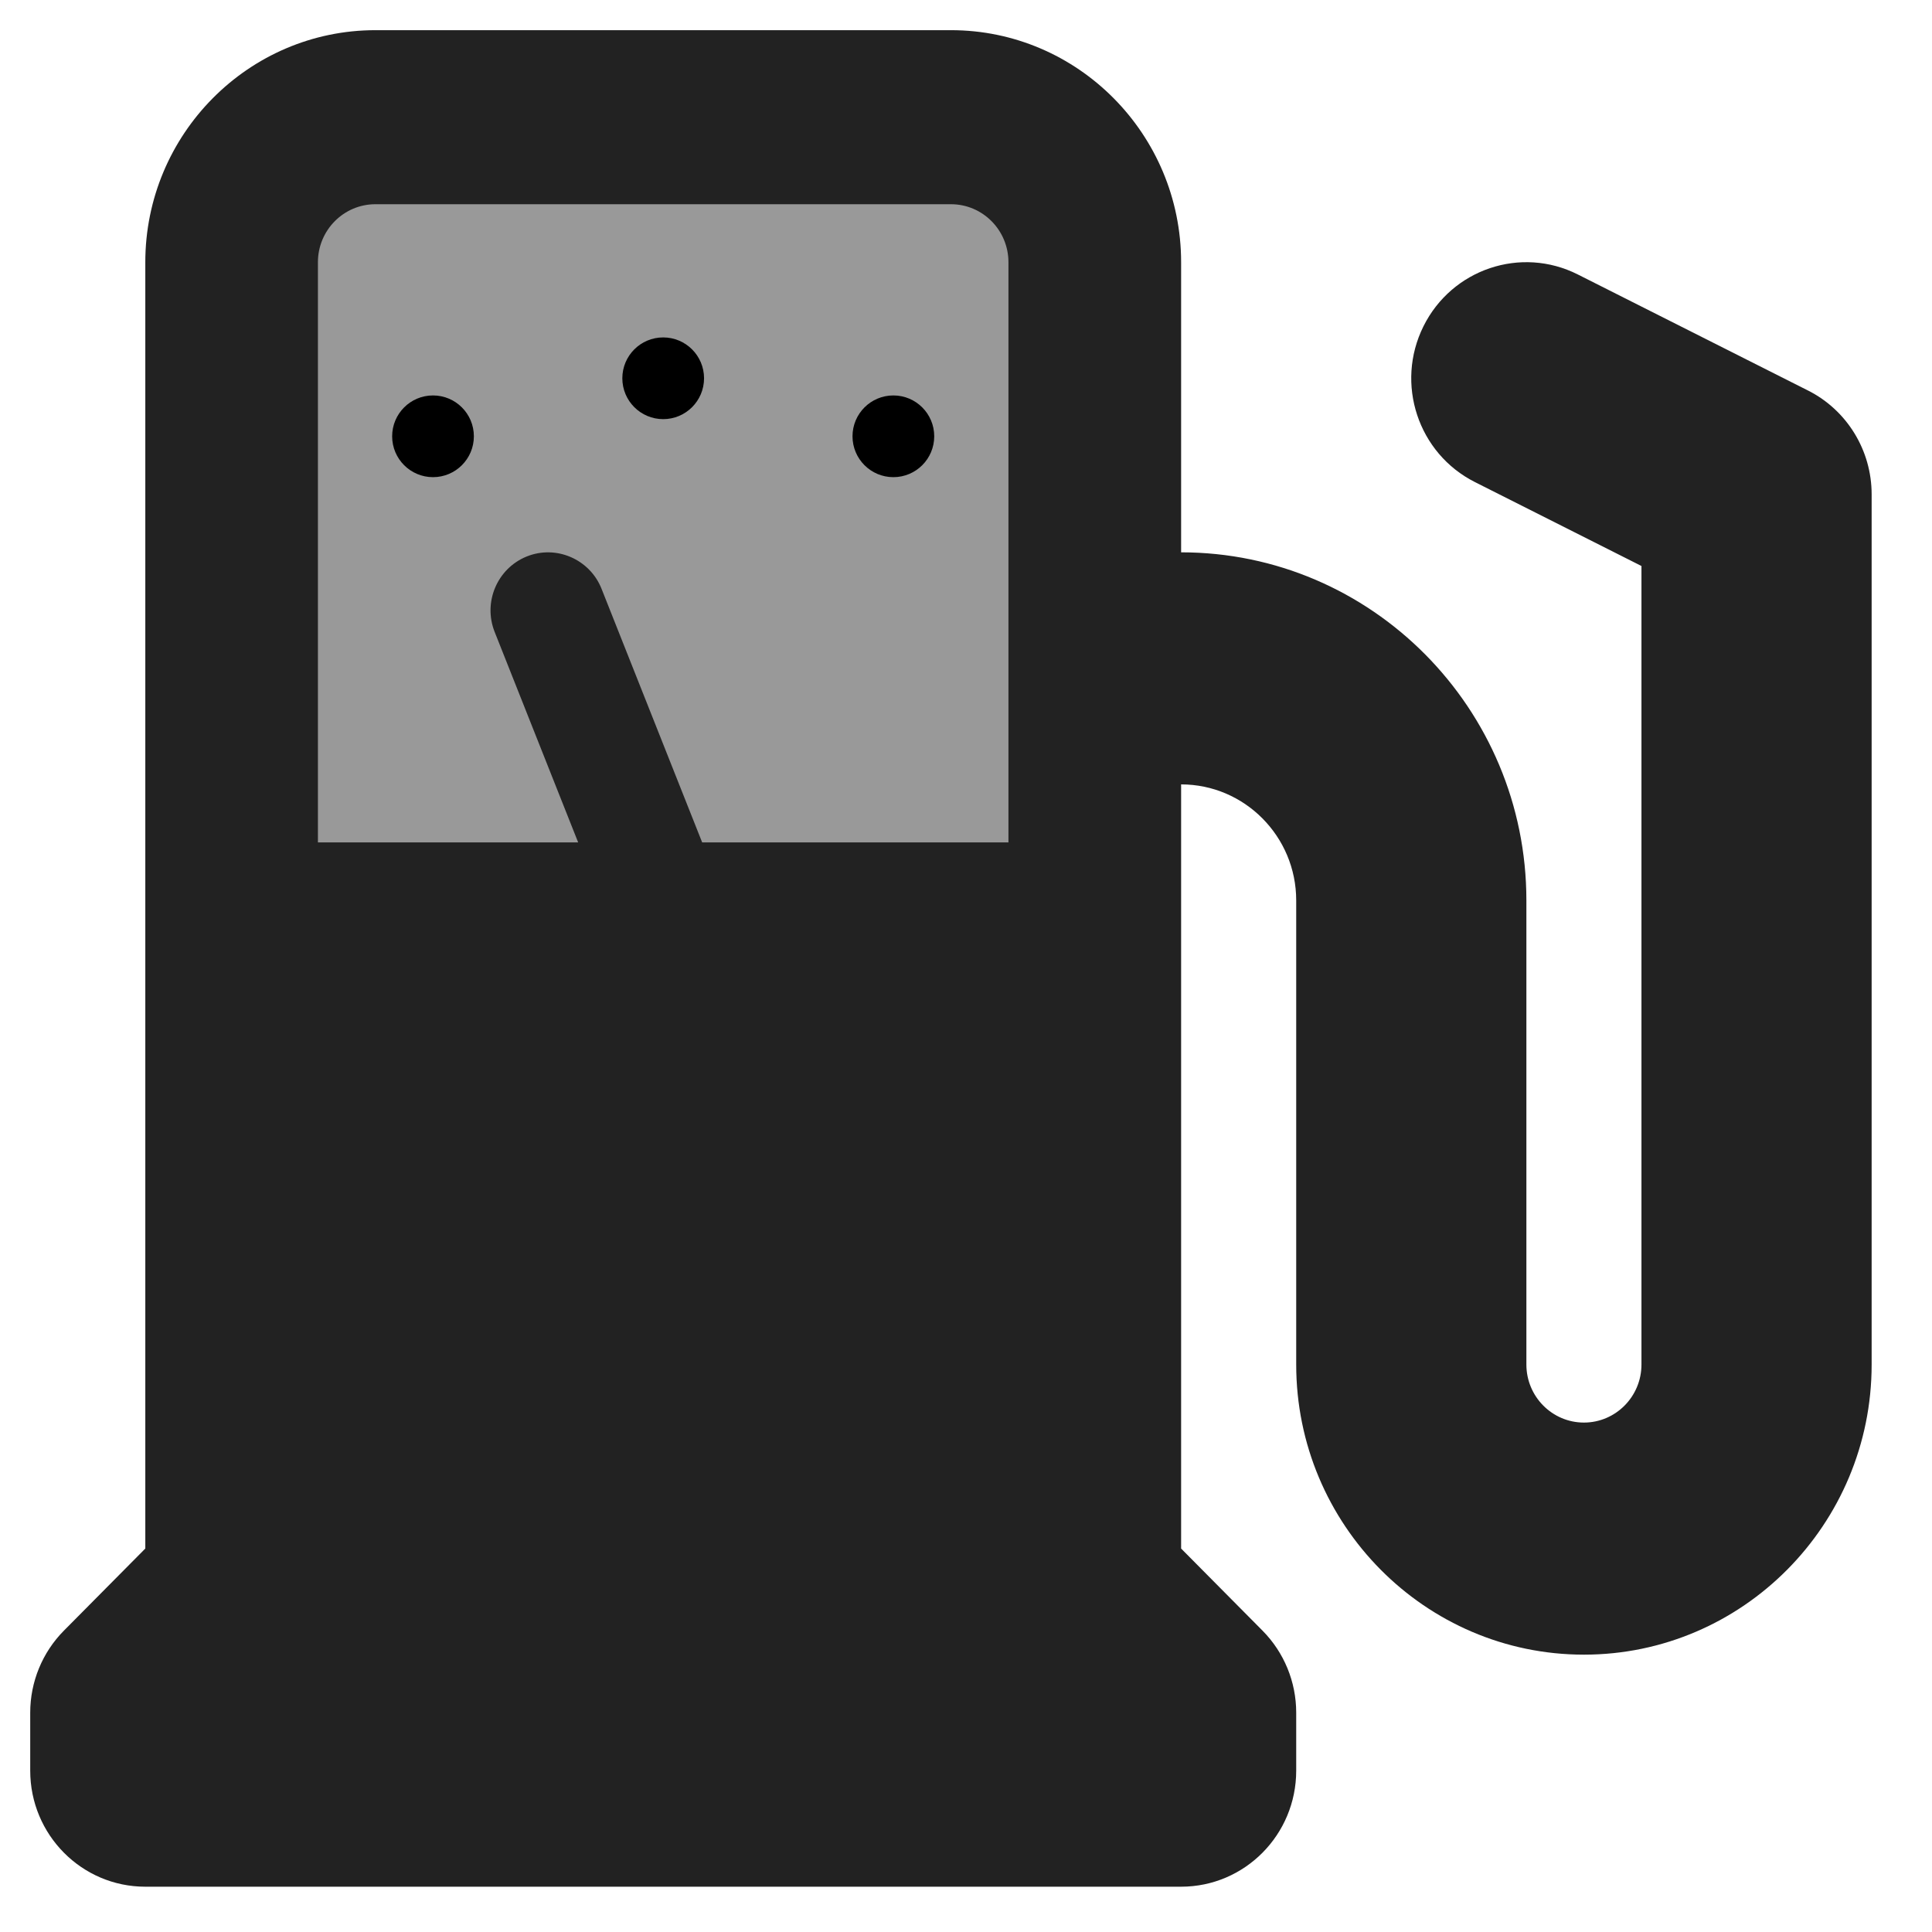
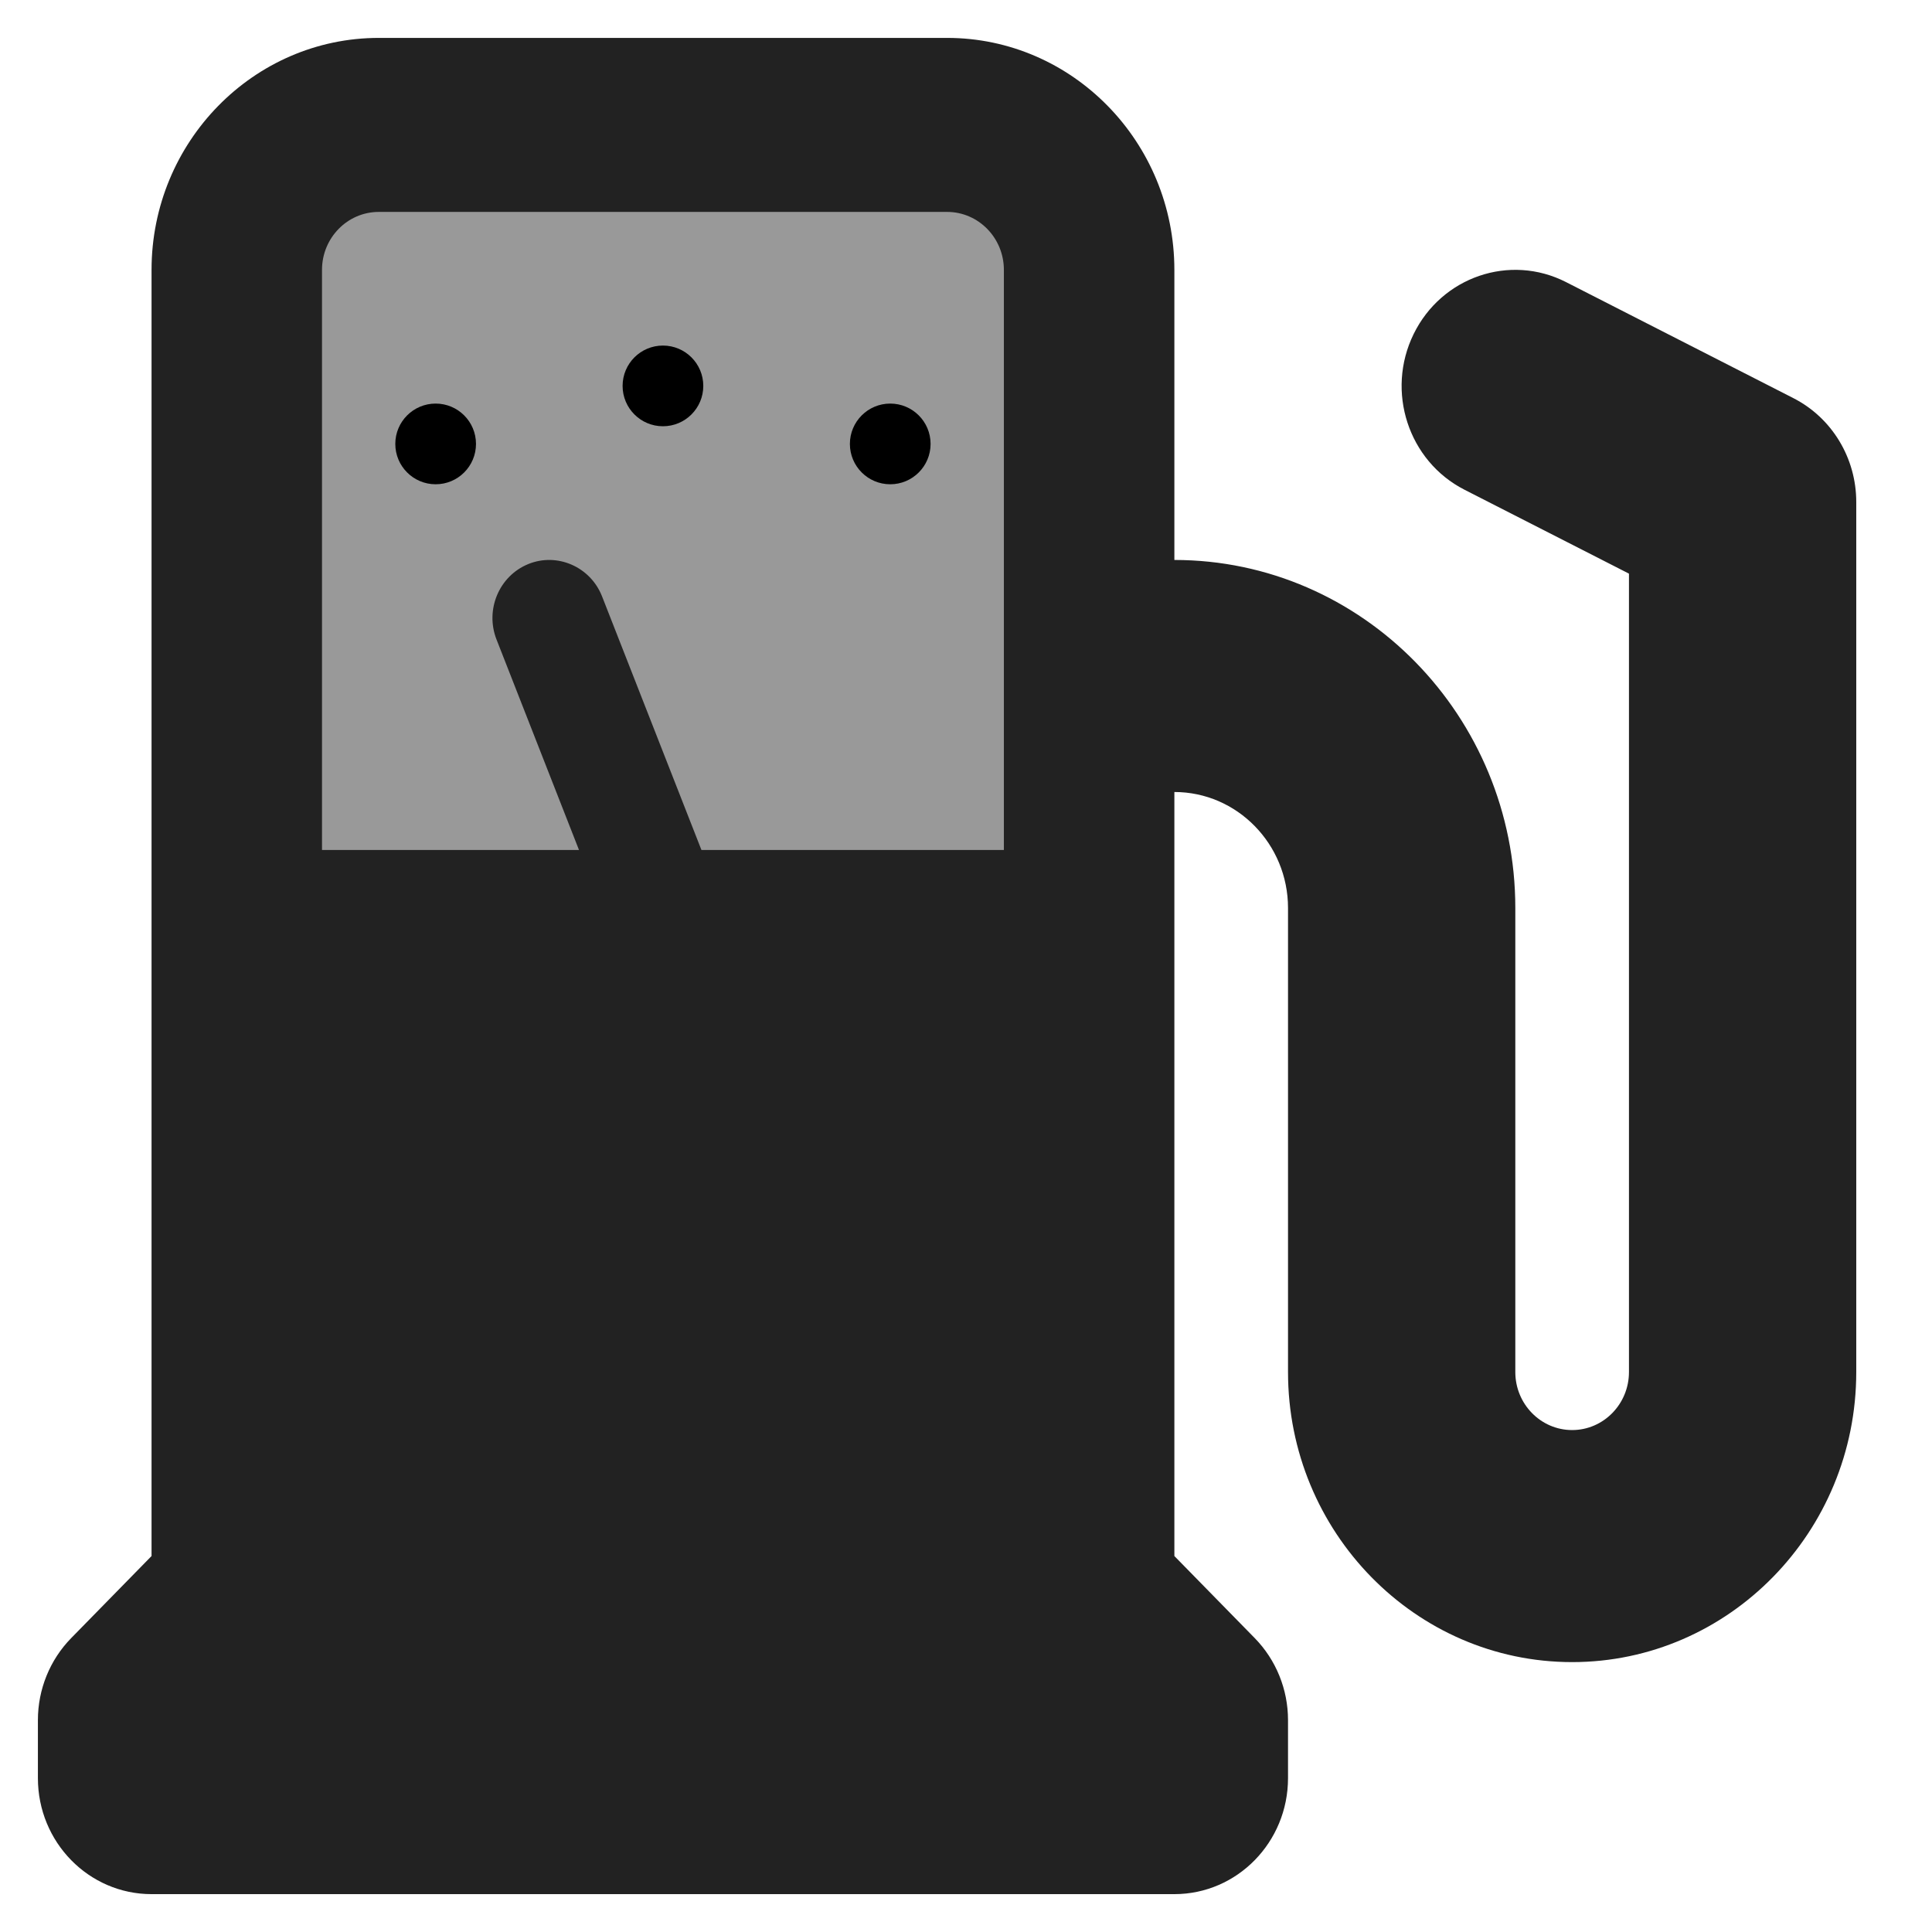
- <svg xmlns="http://www.w3.org/2000/svg" width="80%" height="80%" viewBox="0 0 128 128">
+ <svg xmlns="http://www.w3.org/2000/svg" width="100%" height="100%" viewBox="0 0 102 102">
  <g>
-     <rect id="svg_23" height="44" width="54" y="12" x="16" fill="#999" />
+     <rect fill="#999" x="13.016" y="9.967" width="42.492" height="35.057" id="svg_23" />
    <g id="svg_1">
-       <path id="svg_2" fill="#222" d="m119.786,25.873l-15.25,-7.688c-3.775,-1.905 -8.351,-0.353 -10.231,3.438c-1.884,3.799 -0.357,8.416 3.411,10.315l11.035,5.561l0,52.906c0,2.119 -1.709,3.844 -3.812,3.844s-3.812,-1.725 -3.812,-3.844l0,-30.75c0,-12.718 -10.261,-23.062 -22.875,-23.062l0,-19.219c0,-8.478 -6.839,-15.375 -15.25,-15.375l-38.125,0c-8.411,0 -15.25,6.897 -15.25,15.375l0,85.221l-5.391,5.437c-1.43,1.441 -2.234,3.397 -2.234,5.435l0,3.844c0,4.245 3.414,7.688 7.625,7.688l68.625,0c4.211,0 7.625,-3.442 7.625,-7.688l0,-3.844c0,-2.038 -0.804,-3.994 -2.234,-5.435l-5.391,-5.437l0,-50.627c4.204,0 7.625,3.448 7.625,7.688l0,30.75c0,10.597 8.552,19.219 19.062,19.219s19.062,-8.622 19.062,-19.219l0,-57.656c0,-2.911 -1.631,-5.574 -4.214,-6.877zm-52.973,29.938l-20.293,0l-6.666,-16.802c-0.782,-1.971 -3.019,-2.924 -4.956,-2.141c-1.955,0.79 -2.908,3.026 -2.126,4.998l5.533,13.946l-17.242,0l0,-38.438c0,-2.123 1.707,-3.844 3.812,-3.844l38.125,0c2.106,0 3.812,1.721 3.812,3.844l0,38.437z" />
-       <circle id="svg_3" r="2.707" cy="25.062" cx="43.938" />
-       <circle id="svg_4" r="2.707" cy="28.906" cx="59.188" />
-       <circle id="svg_5" r="2.707" cy="28.906" cx="28.688" />
+       <path d="m94.684,21.021l-12,-6.125c-2.971,-1.518 -6.571,-0.281 -8.051,2.74c-1.482,3.027 -0.281,6.705 2.684,8.219l8.684,4.43l0,42.153c0,1.688 -1.345,3.062 -3,3.062s-3,-1.374 -3,-3.062l0,-24.5c0,-10.133 -8.074,-18.375 -18,-18.375l0,-15.312c0,-6.755 -5.382,-12.25 -12,-12.25l-30,0c-6.618,0 -12,5.495 -12,12.25l0,67.9l-4.242,4.332c-1.125,1.148 -1.758,2.707 -1.758,4.331l0,3.062c0,3.383 2.687,6.125 6,6.125l54,0c3.313,0 6,-2.742 6,-6.125l0,-3.062c0,-1.624 -0.633,-3.182 -1.758,-4.331l-4.242,-4.332l0,-40.337c3.308,0 6,2.747 6,6.125l0,24.5c0,8.443 6.73,15.312 15,15.312s15,-6.87 15,-15.312l0,-45.938c0,-2.319 -1.283,-4.441 -3.316,-5.479l0,0zm-41.684,23.853l-15.968,0l-5.246,-13.387c-0.615,-1.57 -2.376,-2.33 -3.899,-1.706c-1.538,0.63 -2.288,2.411 -1.673,3.982l4.354,11.112l-13.568,0l0,-30.625c0,-1.691 1.343,-3.062 3,-3.062l30,0c1.657,0 3,1.371 3,3.062l0,30.625l0,-0z" fill="#222" id="svg_2" />
+       <circle cx="35" cy="20.374" r="2.13" id="svg_3" />
+       <circle cx="47" cy="23.437" r="2.13" id="svg_4" />
+       <circle cx="23" cy="23.437" r="2.13" id="svg_5" />
    </g>
  </g>
</svg>
